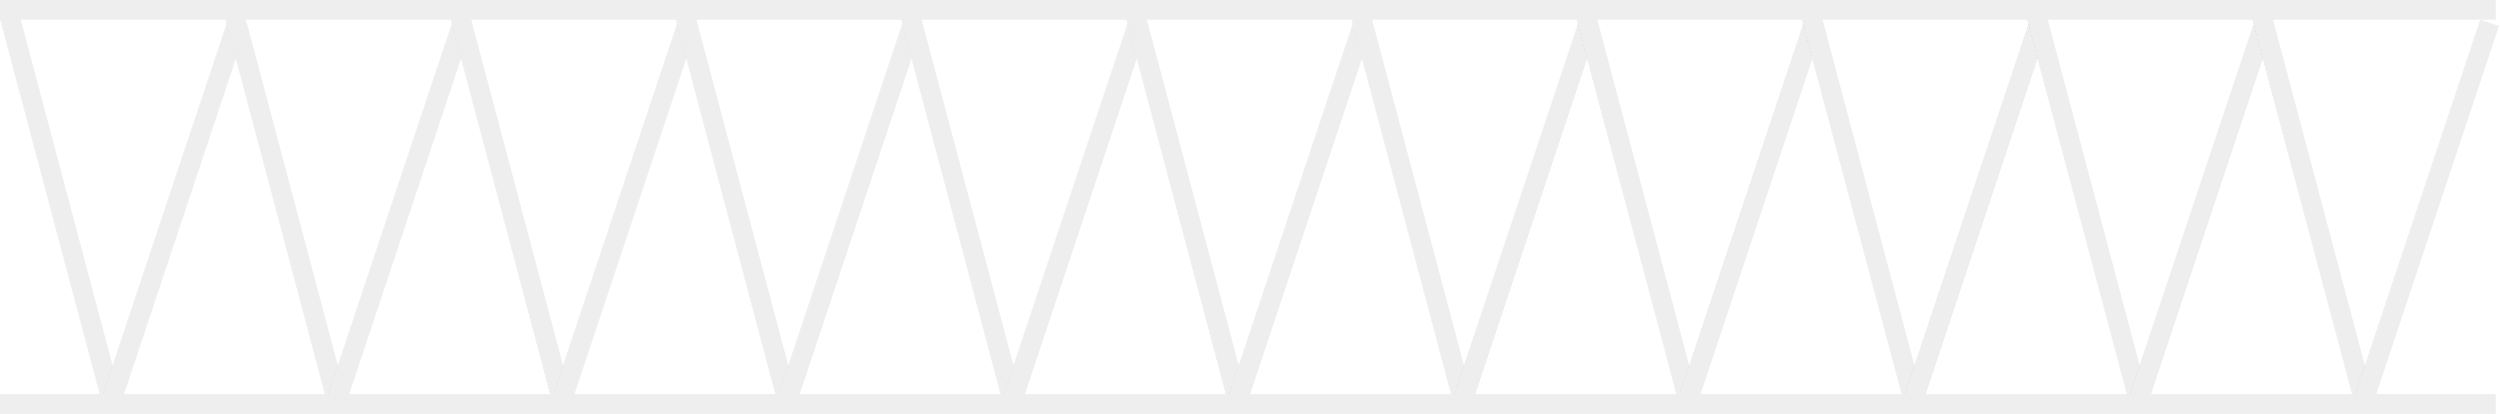
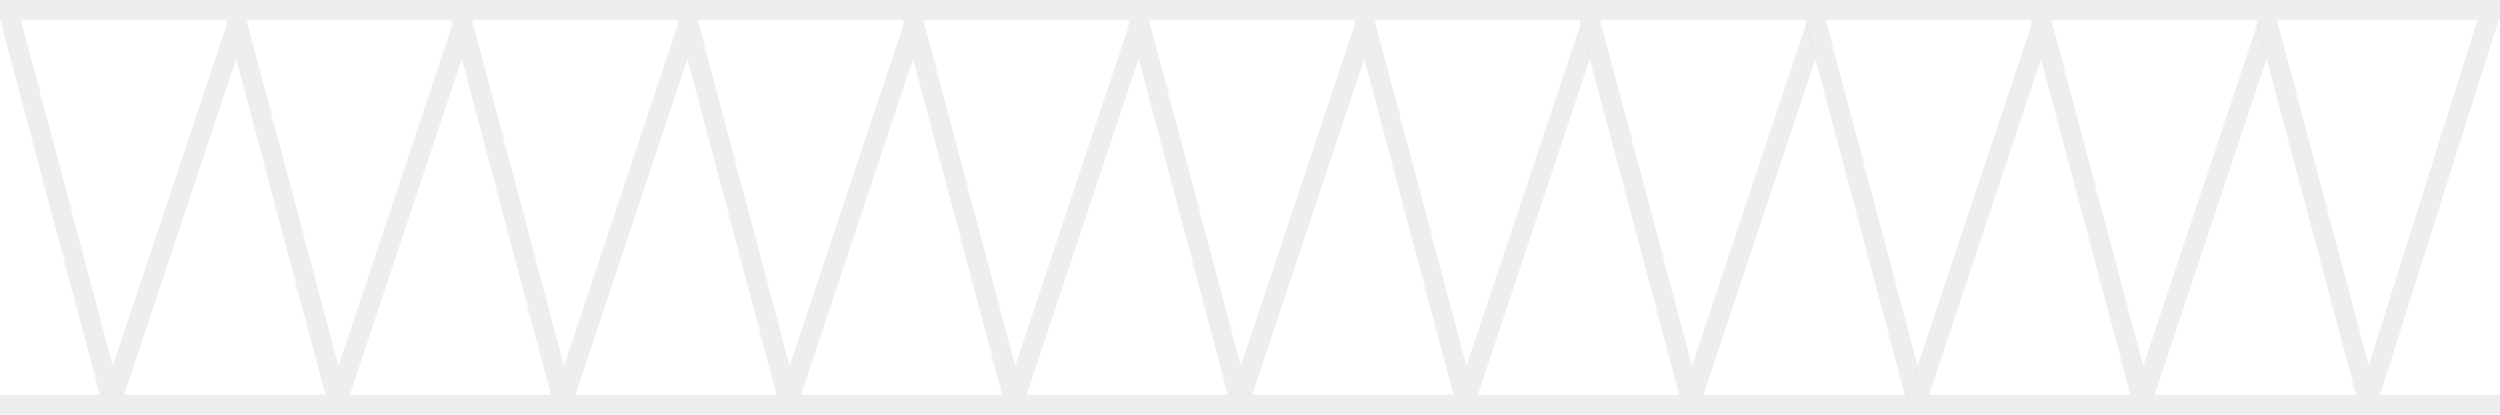
- <svg xmlns="http://www.w3.org/2000/svg" width="1776" height="294" viewBox="0 0 1776 294" fill="none">
+ <svg xmlns="http://www.w3.org/2000/svg" width="1773" height="294" viewBox="0 0 1773 294" fill="none">
  <line x1="6.765" y1="11.203" x2="78.765" y2="282.203" stroke="url(#paint0_linear_172_59)" stroke-width="14" />
  <line x1="168.641" y1="16.214" x2="78.641" y2="286.214" stroke="url(#paint1_linear_172_59)" stroke-width="14" />
  <line x1="166.765" y1="11.203" x2="238.765" y2="282.203" stroke="url(#paint2_linear_172_59)" stroke-width="14" />
  <line x1="328.641" y1="16.214" x2="238.641" y2="286.214" stroke="url(#paint3_linear_172_59)" stroke-width="14" />
  <line x1="326.765" y1="11.203" x2="398.765" y2="282.203" stroke="url(#paint4_linear_172_59)" stroke-width="14" />
  <line x1="488.641" y1="16.214" x2="398.641" y2="286.214" stroke="url(#paint5_linear_172_59)" stroke-width="14" />
  <line x1="486.765" y1="11.203" x2="558.765" y2="282.203" stroke="url(#paint6_linear_172_59)" stroke-width="14" />
  <line x1="648.641" y1="16.214" x2="558.641" y2="286.214" stroke="url(#paint7_linear_172_59)" stroke-width="14" />
  <line x1="646.765" y1="11.203" x2="718.765" y2="282.203" stroke="url(#paint8_linear_172_59)" stroke-width="14" />
  <line x1="808.641" y1="16.214" x2="718.641" y2="286.214" stroke="url(#paint9_linear_172_59)" stroke-width="14" />
  <line x1="806.765" y1="11.203" x2="878.765" y2="282.203" stroke="url(#paint10_linear_172_59)" stroke-width="14" />
  <line x1="968.641" y1="16.214" x2="878.641" y2="286.214" stroke="url(#paint11_linear_172_59)" stroke-width="14" />
  <line x1="966.765" y1="11.203" x2="1038.77" y2="282.203" stroke="url(#paint12_linear_172_59)" stroke-width="14" />
  <line x1="1128.64" y1="16.214" x2="1038.64" y2="286.214" stroke="url(#paint13_linear_172_59)" stroke-width="14" />
  <line x1="1126.77" y1="11.203" x2="1198.77" y2="282.203" stroke="url(#paint14_linear_172_59)" stroke-width="14" />
  <line x1="1288.64" y1="16.214" x2="1198.64" y2="286.214" stroke="url(#paint15_linear_172_59)" stroke-width="14" />
  <line x1="1286.77" y1="11.203" x2="1358.77" y2="282.203" stroke="url(#paint16_linear_172_59)" stroke-width="14" />
  <line x1="1448.64" y1="16.214" x2="1358.64" y2="286.214" stroke="url(#paint17_linear_172_59)" stroke-width="14" />
  <line x1="1446.77" y1="11.203" x2="1518.77" y2="282.203" stroke="url(#paint18_linear_172_59)" stroke-width="14" />
  <line x1="1608.64" y1="16.214" x2="1518.64" y2="286.214" stroke="url(#paint19_linear_172_59)" stroke-width="14" />
  <line x1="1606.77" y1="11.203" x2="1678.77" y2="282.203" stroke="url(#paint20_linear_172_59)" stroke-width="14" />
-   <line x1="1768.64" y1="16.214" x2="1678.64" y2="286.214" stroke="url(#paint21_linear_172_59)" stroke-width="14" />
+   <line x1="1765.67" y1="11.111" x2="1678.67" y2="286.111" stroke="url(#paint21_linear_172_59)" stroke-width="14" />
  <line y1="7" x2="1773" y2="7" stroke="url(#paint22_linear_172_59)" stroke-width="14" />
  <line y1="287" x2="1773" y2="287" stroke="url(#paint23_linear_172_59)" stroke-width="14" />
  <defs>
    <linearGradient id="paint0_linear_172_59" x1="36" y1="148.5" x2="35.033" y2="148.757" gradientUnits="userSpaceOnUse">
      <stop stop-color="#EEEEEE" />
      <stop offset="1" stop-opacity="0" />
    </linearGradient>
    <linearGradient id="paint1_linear_172_59" x1="117" y1="149" x2="116.051" y2="148.684" gradientUnits="userSpaceOnUse">
      <stop stop-color="#EEEEEE" />
      <stop offset="1" stop-opacity="0" />
    </linearGradient>
    <linearGradient id="paint2_linear_172_59" x1="196" y1="148.5" x2="195.034" y2="148.757" gradientUnits="userSpaceOnUse">
      <stop stop-color="#EEEEEE" />
      <stop offset="1" stop-opacity="0" />
    </linearGradient>
    <linearGradient id="paint3_linear_172_59" x1="277" y1="149" x2="276.051" y2="148.684" gradientUnits="userSpaceOnUse">
      <stop stop-color="#EEEEEE" />
      <stop offset="1" stop-opacity="0" />
    </linearGradient>
    <linearGradient id="paint4_linear_172_59" x1="356" y1="148.5" x2="355.034" y2="148.757" gradientUnits="userSpaceOnUse">
      <stop stop-color="#EEEEEE" />
      <stop offset="1" stop-opacity="0" />
    </linearGradient>
    <linearGradient id="paint5_linear_172_59" x1="437" y1="149" x2="436.051" y2="148.684" gradientUnits="userSpaceOnUse">
      <stop stop-color="#EEEEEE" />
      <stop offset="1" stop-opacity="0" />
    </linearGradient>
    <linearGradient id="paint6_linear_172_59" x1="516" y1="148.5" x2="515.034" y2="148.757" gradientUnits="userSpaceOnUse">
      <stop stop-color="#EEEEEE" />
      <stop offset="1" stop-opacity="0" />
    </linearGradient>
    <linearGradient id="paint7_linear_172_59" x1="597" y1="149" x2="596.051" y2="148.684" gradientUnits="userSpaceOnUse">
      <stop stop-color="#EEEEEE" />
      <stop offset="1" stop-opacity="0" />
    </linearGradient>
    <linearGradient id="paint8_linear_172_59" x1="676" y1="148.5" x2="675.034" y2="148.757" gradientUnits="userSpaceOnUse">
      <stop stop-color="#EEEEEE" />
      <stop offset="1" stop-opacity="0" />
    </linearGradient>
    <linearGradient id="paint9_linear_172_59" x1="757" y1="149" x2="756.051" y2="148.684" gradientUnits="userSpaceOnUse">
      <stop stop-color="#EEEEEE" />
      <stop offset="1" stop-opacity="0" />
    </linearGradient>
    <linearGradient id="paint10_linear_172_59" x1="836" y1="148.5" x2="835.034" y2="148.757" gradientUnits="userSpaceOnUse">
      <stop stop-color="#EEEEEE" />
      <stop offset="1" stop-opacity="0" />
    </linearGradient>
    <linearGradient id="paint11_linear_172_59" x1="917" y1="149" x2="916.051" y2="148.684" gradientUnits="userSpaceOnUse">
      <stop stop-color="#EEEEEE" />
      <stop offset="1" stop-opacity="0" />
    </linearGradient>
    <linearGradient id="paint12_linear_172_59" x1="996" y1="148.5" x2="995.034" y2="148.757" gradientUnits="userSpaceOnUse">
      <stop stop-color="#EEEEEE" />
      <stop offset="1" stop-opacity="0" />
    </linearGradient>
    <linearGradient id="paint13_linear_172_59" x1="1077" y1="149" x2="1076.05" y2="148.684" gradientUnits="userSpaceOnUse">
      <stop stop-color="#EEEEEE" />
      <stop offset="1" stop-opacity="0" />
    </linearGradient>
    <linearGradient id="paint14_linear_172_59" x1="1156" y1="148.5" x2="1155.03" y2="148.757" gradientUnits="userSpaceOnUse">
      <stop stop-color="#EEEEEE" />
      <stop offset="1" stop-opacity="0" />
    </linearGradient>
    <linearGradient id="paint15_linear_172_59" x1="1237" y1="149" x2="1236.05" y2="148.684" gradientUnits="userSpaceOnUse">
      <stop stop-color="#EEEEEE" />
      <stop offset="1" stop-opacity="0" />
    </linearGradient>
    <linearGradient id="paint16_linear_172_59" x1="1316" y1="148.5" x2="1315.03" y2="148.757" gradientUnits="userSpaceOnUse">
      <stop stop-color="#EEEEEE" />
      <stop offset="1" stop-opacity="0" />
    </linearGradient>
    <linearGradient id="paint17_linear_172_59" x1="1397" y1="149" x2="1396.05" y2="148.684" gradientUnits="userSpaceOnUse">
      <stop stop-color="#EEEEEE" />
      <stop offset="1" stop-opacity="0" />
    </linearGradient>
    <linearGradient id="paint18_linear_172_59" x1="1476" y1="148.5" x2="1475.03" y2="148.757" gradientUnits="userSpaceOnUse">
      <stop stop-color="#EEEEEE" />
      <stop offset="1" stop-opacity="0" />
    </linearGradient>
    <linearGradient id="paint19_linear_172_59" x1="1557" y1="149" x2="1556.05" y2="148.684" gradientUnits="userSpaceOnUse">
      <stop stop-color="#EEEEEE" />
      <stop offset="1" stop-opacity="0" />
    </linearGradient>
    <linearGradient id="paint20_linear_172_59" x1="1636" y1="148.5" x2="1635.03" y2="148.757" gradientUnits="userSpaceOnUse">
      <stop stop-color="#EEEEEE" />
      <stop offset="1" stop-opacity="0" />
    </linearGradient>
-     <linearGradient id="paint21_linear_172_59" x1="1717" y1="149" x2="1716.05" y2="148.684" gradientUnits="userSpaceOnUse">
+     <linearGradient id="paint21_linear_172_59" x1="1715.5" y1="146.5" x2="1714.55" y2="146.198" gradientUnits="userSpaceOnUse">
      <stop stop-color="#EEEEEE" />
      <stop offset="1" stop-opacity="0" />
    </linearGradient>
    <linearGradient id="paint22_linear_172_59" x1="886.5" y1="14" x2="886.5" y2="15" gradientUnits="userSpaceOnUse">
      <stop stop-color="#EEEEEE" />
      <stop offset="1" stop-opacity="0" />
    </linearGradient>
    <linearGradient id="paint23_linear_172_59" x1="886.5" y1="294" x2="886.5" y2="295" gradientUnits="userSpaceOnUse">
      <stop stop-color="#EEEEEE" />
      <stop offset="1" stop-opacity="0" />
    </linearGradient>
  </defs>
</svg>
